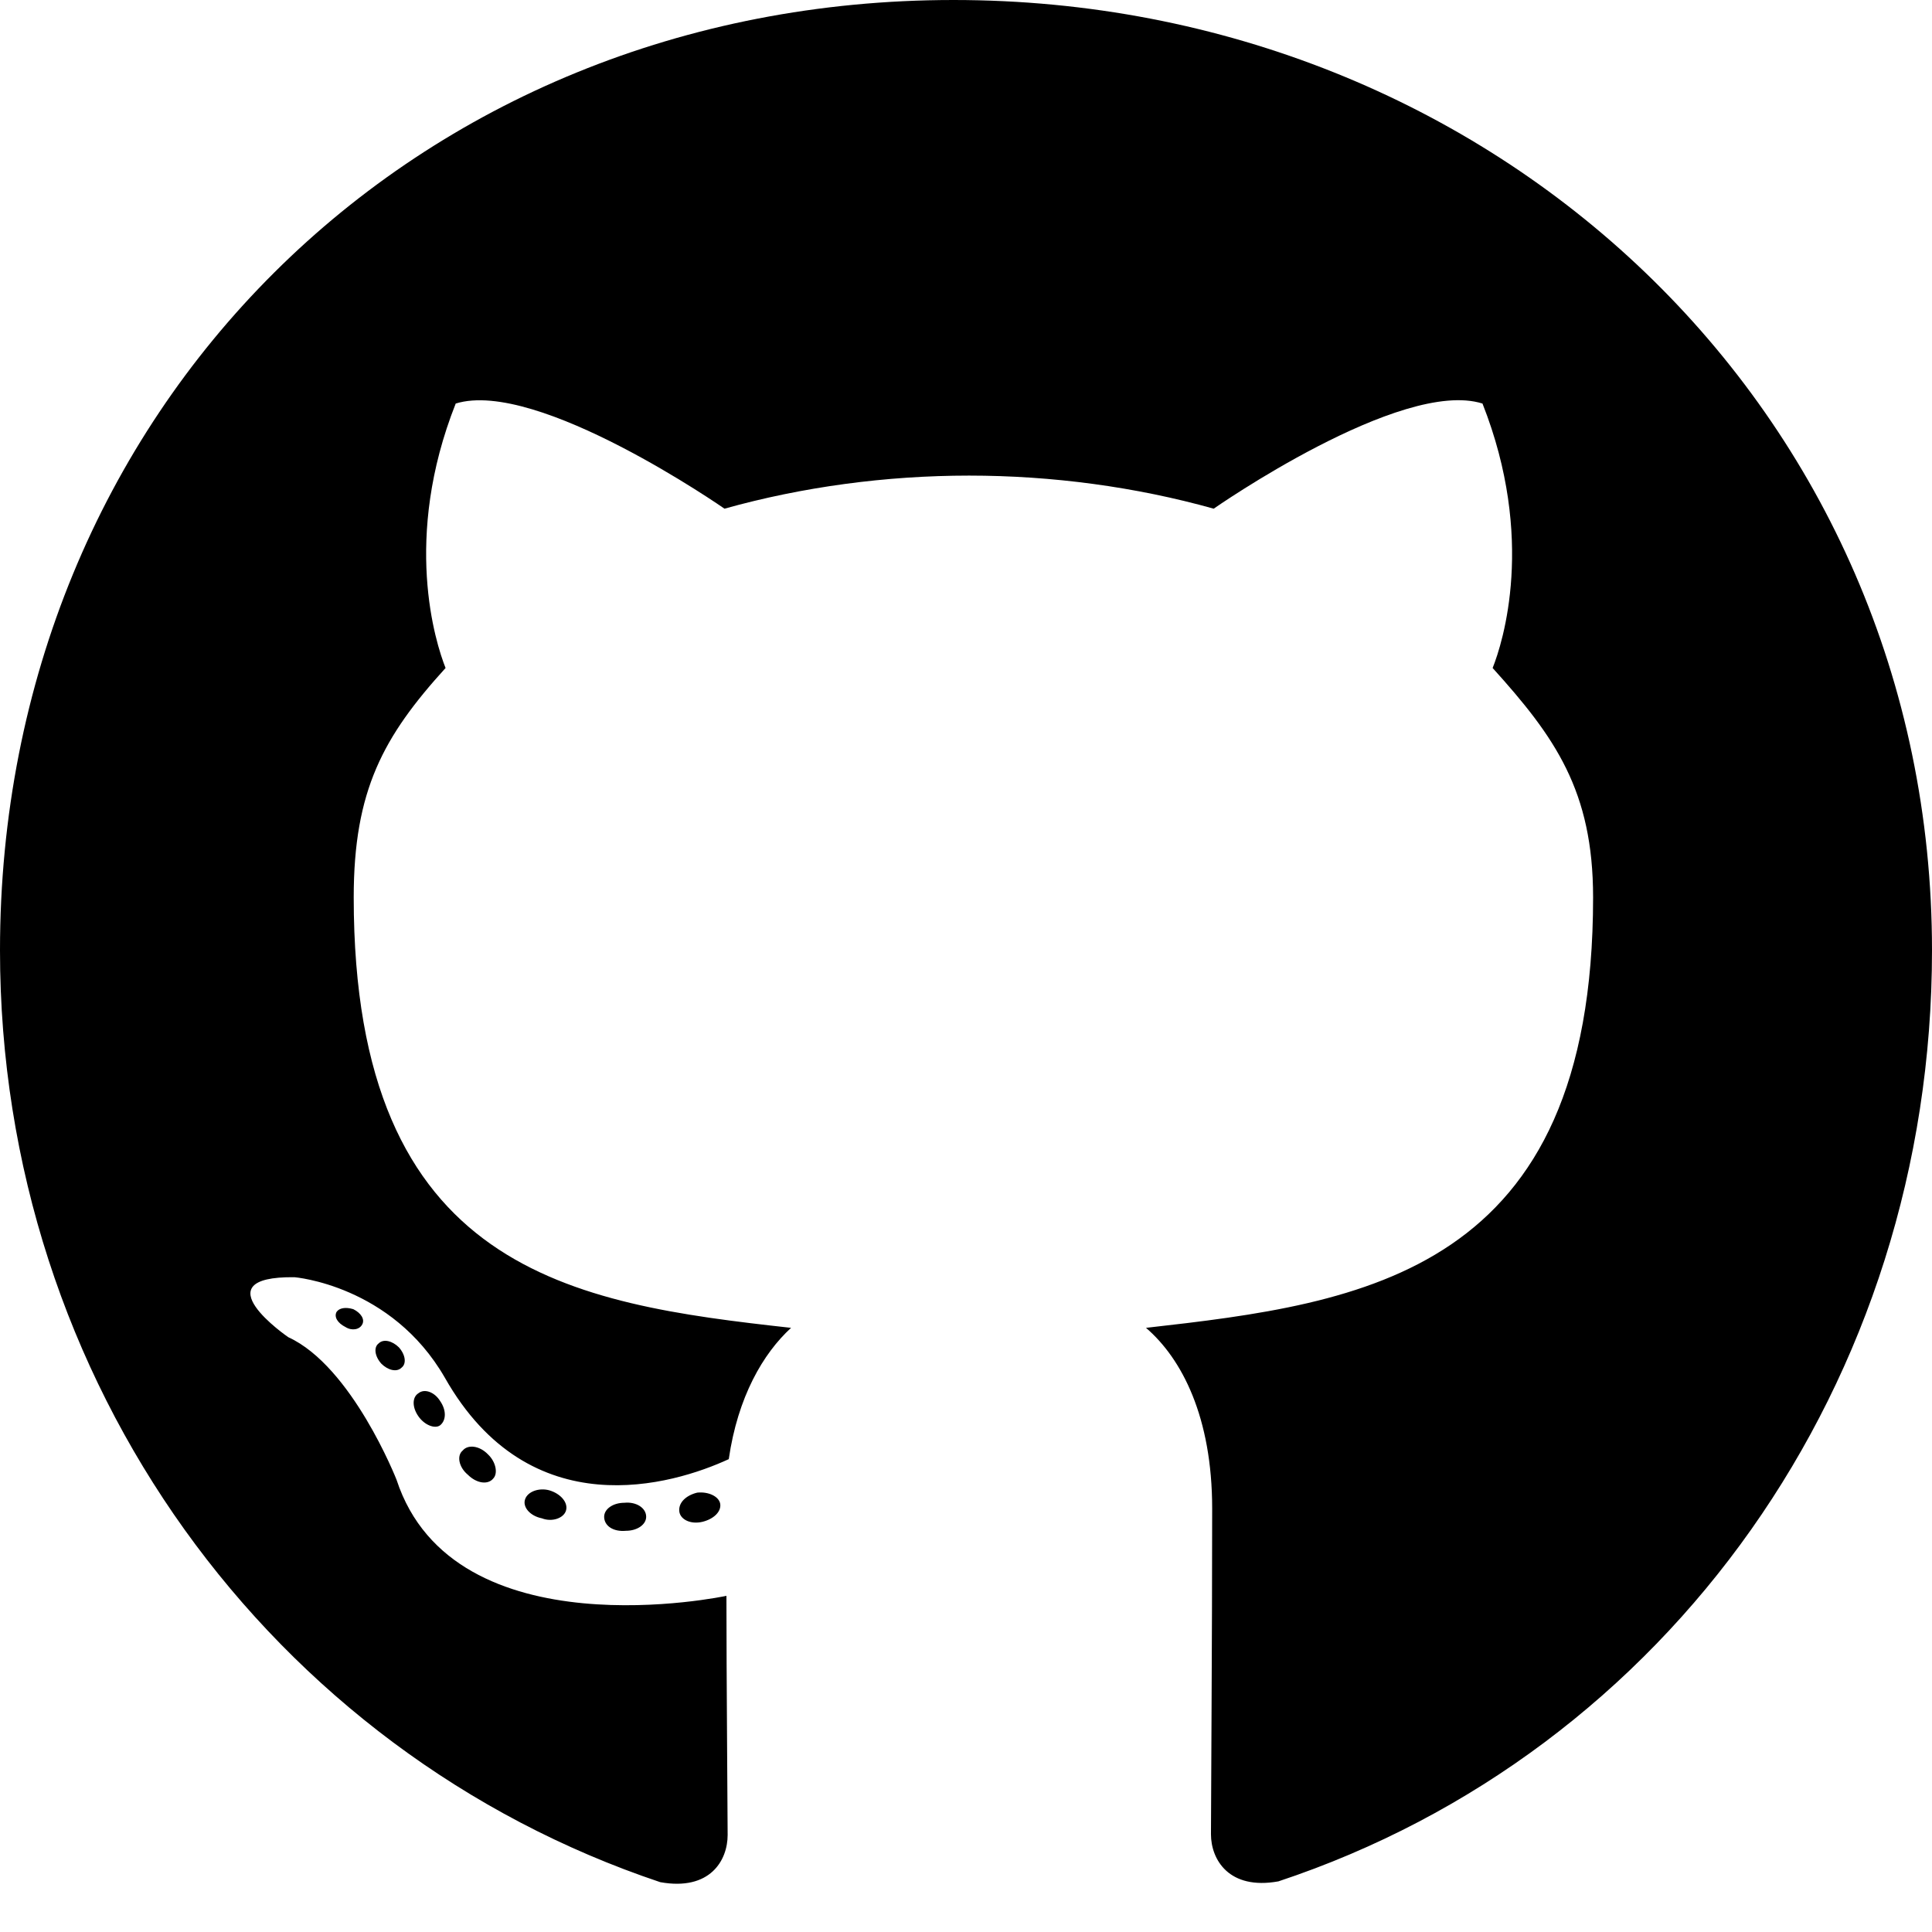
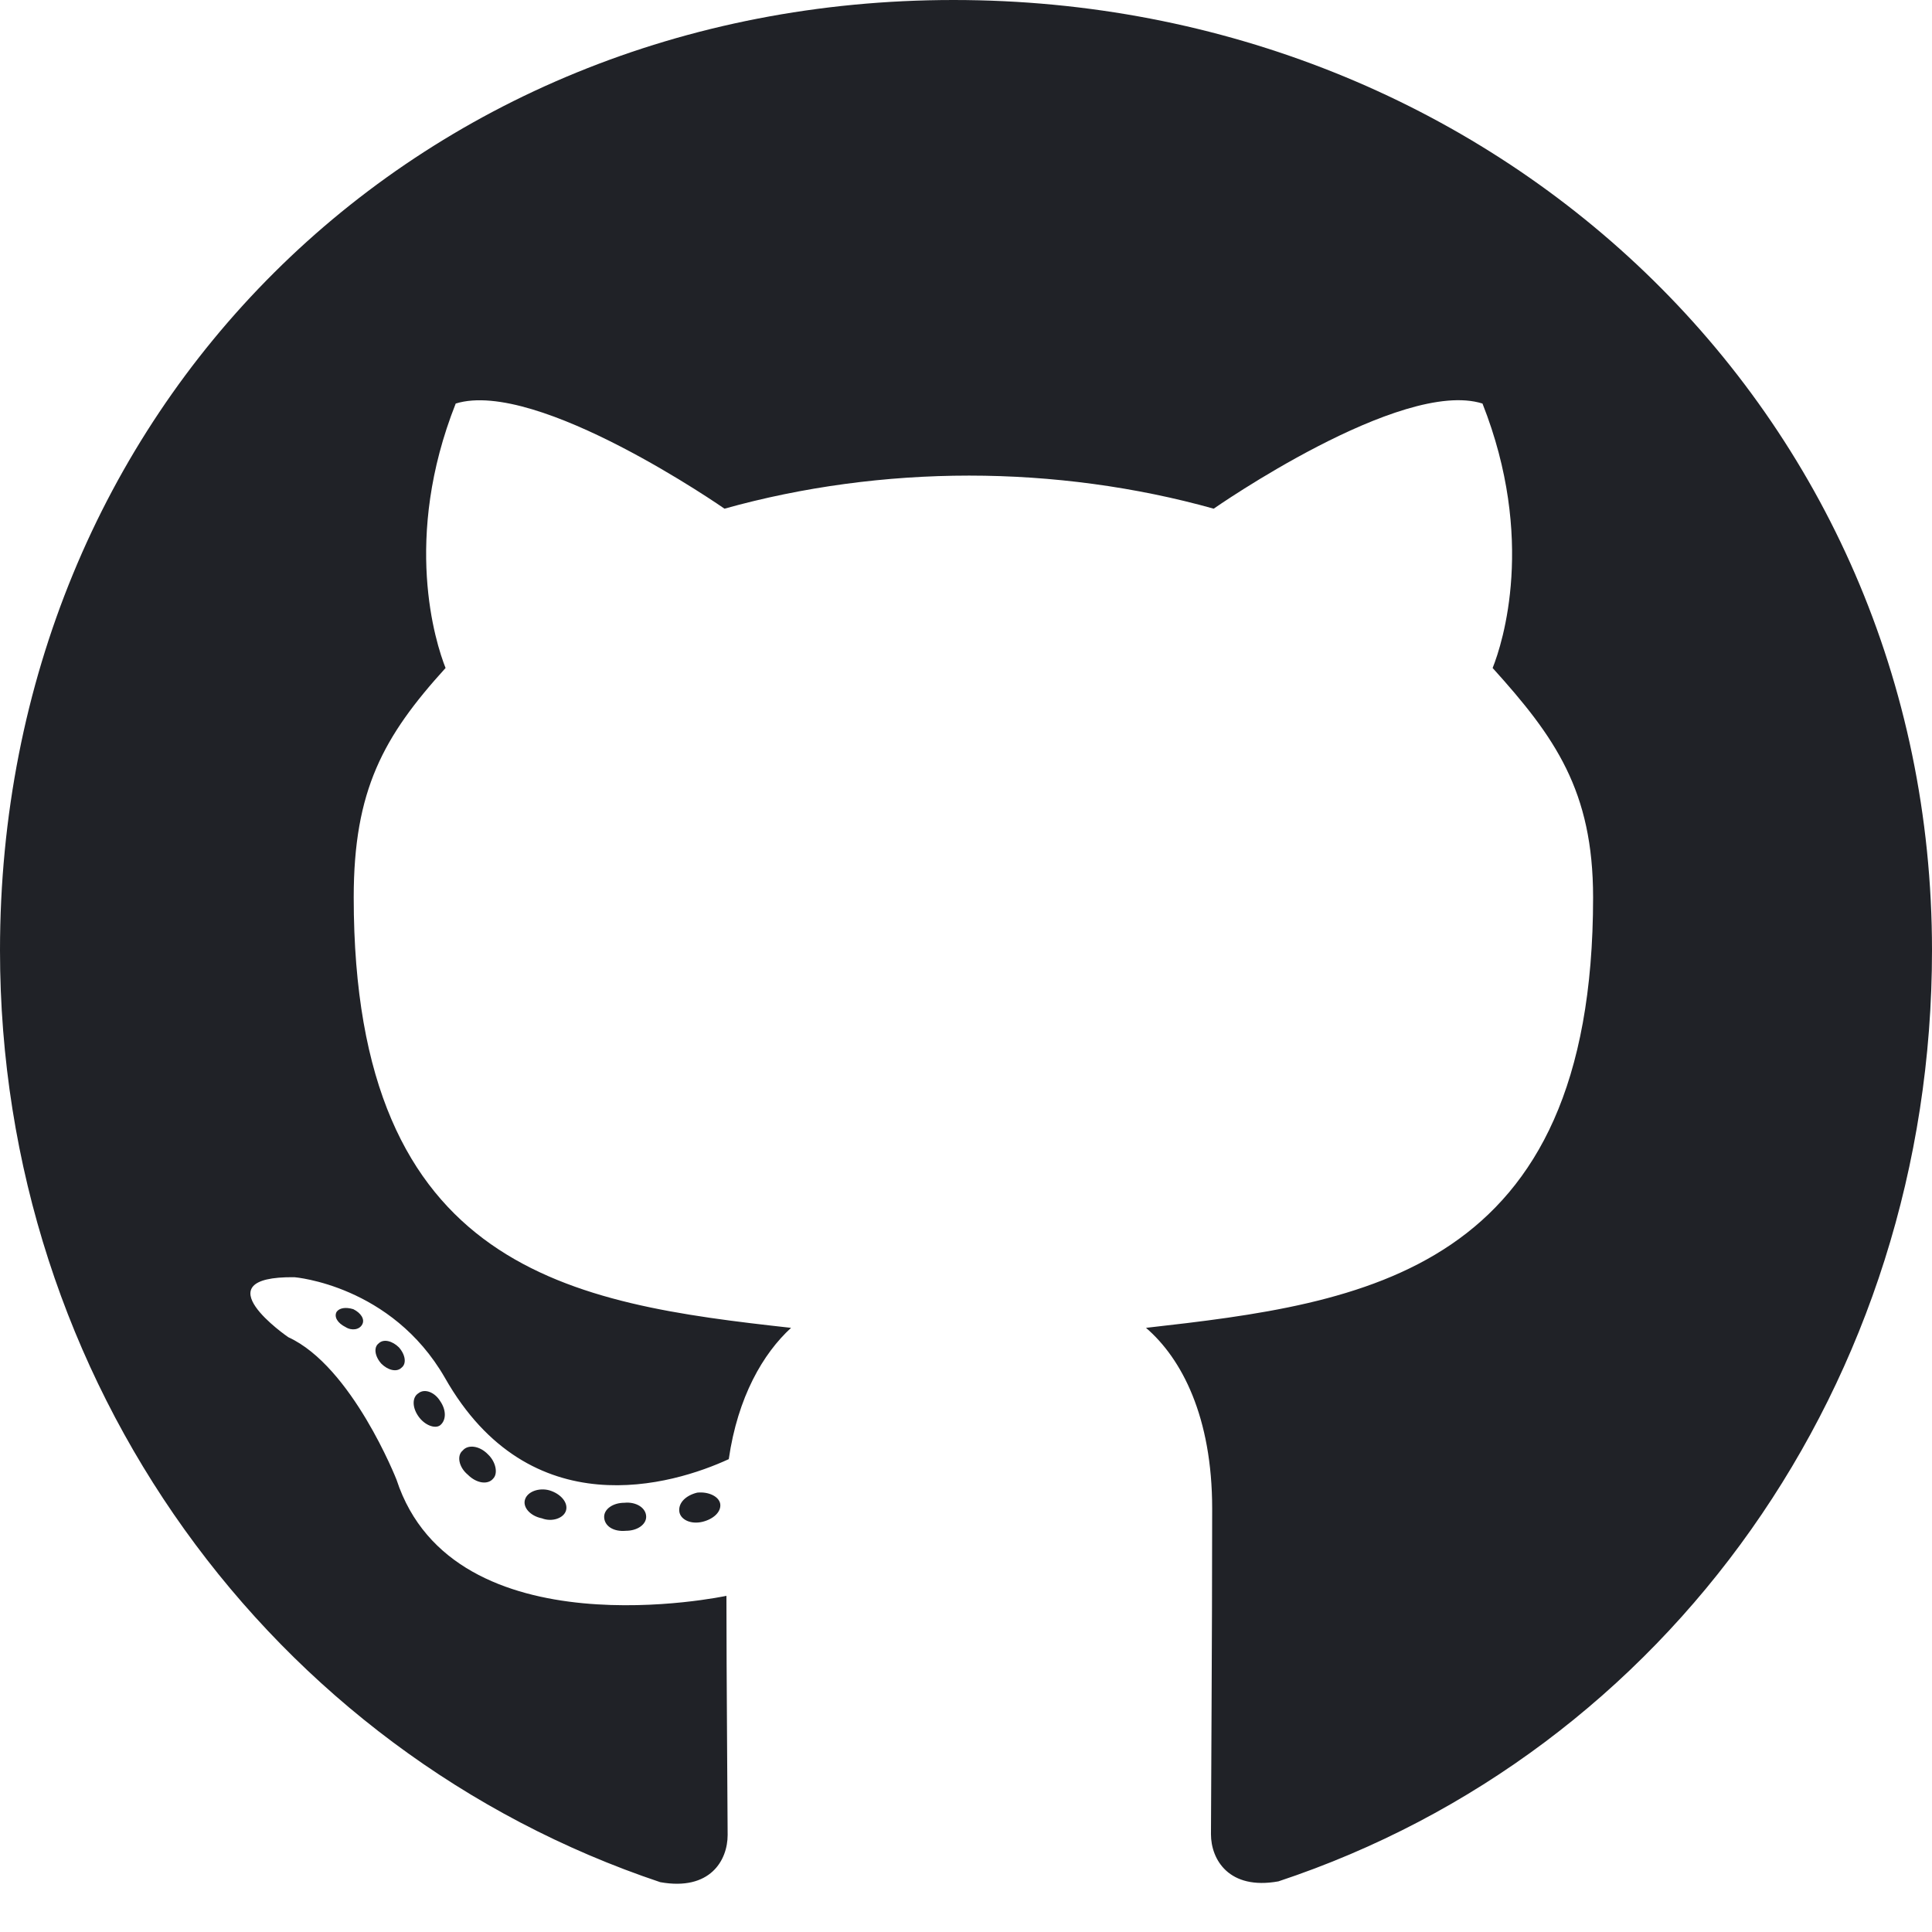
<svg xmlns="http://www.w3.org/2000/svg" width="24" height="24" viewBox="0 0 24 24" fill="none">
-   <path d="M8.027 18.842C8.027 18.939 7.916 19.016 7.776 19.016C7.616 19.031 7.505 18.953 7.505 18.842C7.505 18.745 7.616 18.668 7.756 18.668C7.902 18.653 8.027 18.731 8.027 18.842ZM6.523 18.624C6.489 18.721 6.585 18.832 6.731 18.861C6.856 18.91 7.002 18.861 7.031 18.765C7.06 18.668 6.968 18.556 6.823 18.513C6.697 18.479 6.556 18.527 6.523 18.624ZM8.661 18.542C8.521 18.576 8.424 18.668 8.439 18.779C8.453 18.876 8.579 18.939 8.724 18.905C8.865 18.871 8.961 18.779 8.947 18.682C8.932 18.59 8.802 18.527 8.661 18.542ZM11.845 0C5.134 0 0 5.095 0 11.806C0 17.173 3.377 21.765 8.202 23.381C8.821 23.492 9.039 23.11 9.039 22.795C9.039 22.495 9.024 20.84 9.024 19.824C9.024 19.824 5.637 20.55 4.926 18.382C4.926 18.382 4.374 16.974 3.581 16.611C3.581 16.611 2.473 15.852 3.658 15.866C3.658 15.866 4.863 15.963 5.526 17.114C6.585 18.982 8.361 18.445 9.053 18.126C9.165 17.352 9.479 16.814 9.827 16.495C7.123 16.195 4.394 15.803 4.394 11.148C4.394 9.818 4.761 9.15 5.535 8.298C5.41 7.984 4.998 6.687 5.661 5.013C6.673 4.698 9 6.319 9 6.319C9.968 6.048 11.008 5.908 12.039 5.908C13.069 5.908 14.11 6.048 15.077 6.319C15.077 6.319 17.405 4.694 18.416 5.013C19.079 6.692 18.668 7.984 18.542 8.298C19.316 9.155 19.79 9.823 19.79 11.148C19.79 15.818 16.94 16.19 14.236 16.495C14.681 16.877 15.058 17.603 15.058 18.74C15.058 20.371 15.043 22.389 15.043 22.785C15.043 23.1 15.266 23.482 15.881 23.371C20.719 21.765 24 17.173 24 11.806C24 5.095 18.556 0 11.845 0ZM4.703 16.689C4.64 16.737 4.655 16.848 4.737 16.94C4.815 17.018 4.926 17.052 4.989 16.989C5.052 16.94 5.037 16.829 4.955 16.737C4.877 16.66 4.766 16.626 4.703 16.689ZM4.181 16.297C4.147 16.36 4.195 16.437 4.292 16.485C4.369 16.534 4.466 16.519 4.5 16.452C4.534 16.389 4.485 16.311 4.389 16.263C4.292 16.234 4.215 16.248 4.181 16.297ZM5.748 18.019C5.671 18.082 5.7 18.227 5.811 18.319C5.923 18.431 6.063 18.445 6.126 18.368C6.189 18.305 6.16 18.16 6.063 18.068C5.956 17.956 5.811 17.942 5.748 18.019ZM5.197 17.308C5.119 17.357 5.119 17.482 5.197 17.593C5.274 17.705 5.405 17.753 5.468 17.705C5.545 17.642 5.545 17.516 5.468 17.405C5.4 17.294 5.274 17.245 5.197 17.308Z" fill="black" />
+   <path d="M8.027 18.842C8.027 18.939 7.916 19.016 7.776 19.016C7.616 19.031 7.505 18.953 7.505 18.842C7.505 18.745 7.616 18.668 7.756 18.668C7.902 18.653 8.027 18.731 8.027 18.842ZM6.523 18.624C6.489 18.721 6.585 18.832 6.731 18.861C6.856 18.91 7.002 18.861 7.031 18.765C7.06 18.668 6.968 18.556 6.823 18.513C6.697 18.479 6.556 18.527 6.523 18.624ZM8.661 18.542C8.521 18.576 8.424 18.668 8.439 18.779C8.453 18.876 8.579 18.939 8.724 18.905C8.865 18.871 8.961 18.779 8.947 18.682C8.932 18.59 8.802 18.527 8.661 18.542ZM11.845 0C5.134 0 0 5.095 0 11.806C0 17.173 3.377 21.765 8.202 23.381C8.821 23.492 9.039 23.11 9.039 22.795C9.039 22.495 9.024 20.84 9.024 19.824C9.024 19.824 5.637 20.55 4.926 18.382C4.926 18.382 4.374 16.974 3.581 16.611C3.581 16.611 2.473 15.852 3.658 15.866C3.658 15.866 4.863 15.963 5.526 17.114C6.585 18.982 8.361 18.445 9.053 18.126C9.165 17.352 9.479 16.814 9.827 16.495C7.123 16.195 4.394 15.803 4.394 11.148C4.394 9.818 4.761 9.15 5.535 8.298C5.41 7.984 4.998 6.687 5.661 5.013C6.673 4.698 9 6.319 9 6.319C9.968 6.048 11.008 5.908 12.039 5.908C13.069 5.908 14.11 6.048 15.077 6.319C15.077 6.319 17.405 4.694 18.416 5.013C19.079 6.692 18.668 7.984 18.542 8.298C19.316 9.155 19.79 9.823 19.79 11.148C19.79 15.818 16.94 16.19 14.236 16.495C14.681 16.877 15.058 17.603 15.058 18.74C15.058 20.371 15.043 22.389 15.043 22.785C15.043 23.1 15.266 23.482 15.881 23.371C20.719 21.765 24 17.173 24 11.806C24 5.095 18.556 0 11.845 0ZM4.703 16.689C4.64 16.737 4.655 16.848 4.737 16.94C4.815 17.018 4.926 17.052 4.989 16.989C5.052 16.94 5.037 16.829 4.955 16.737C4.877 16.66 4.766 16.626 4.703 16.689ZM4.181 16.297C4.147 16.36 4.195 16.437 4.292 16.485C4.369 16.534 4.466 16.519 4.5 16.452C4.534 16.389 4.485 16.311 4.389 16.263C4.292 16.234 4.215 16.248 4.181 16.297ZM5.748 18.019C5.671 18.082 5.7 18.227 5.811 18.319C5.923 18.431 6.063 18.445 6.126 18.368C6.189 18.305 6.16 18.16 6.063 18.068C5.956 17.956 5.811 17.942 5.748 18.019ZM5.197 17.308C5.119 17.357 5.119 17.482 5.197 17.593C5.274 17.705 5.405 17.753 5.468 17.705C5.545 17.642 5.545 17.516 5.468 17.405C5.4 17.294 5.274 17.245 5.197 17.308Z" fill="#202227" />
</svg>
